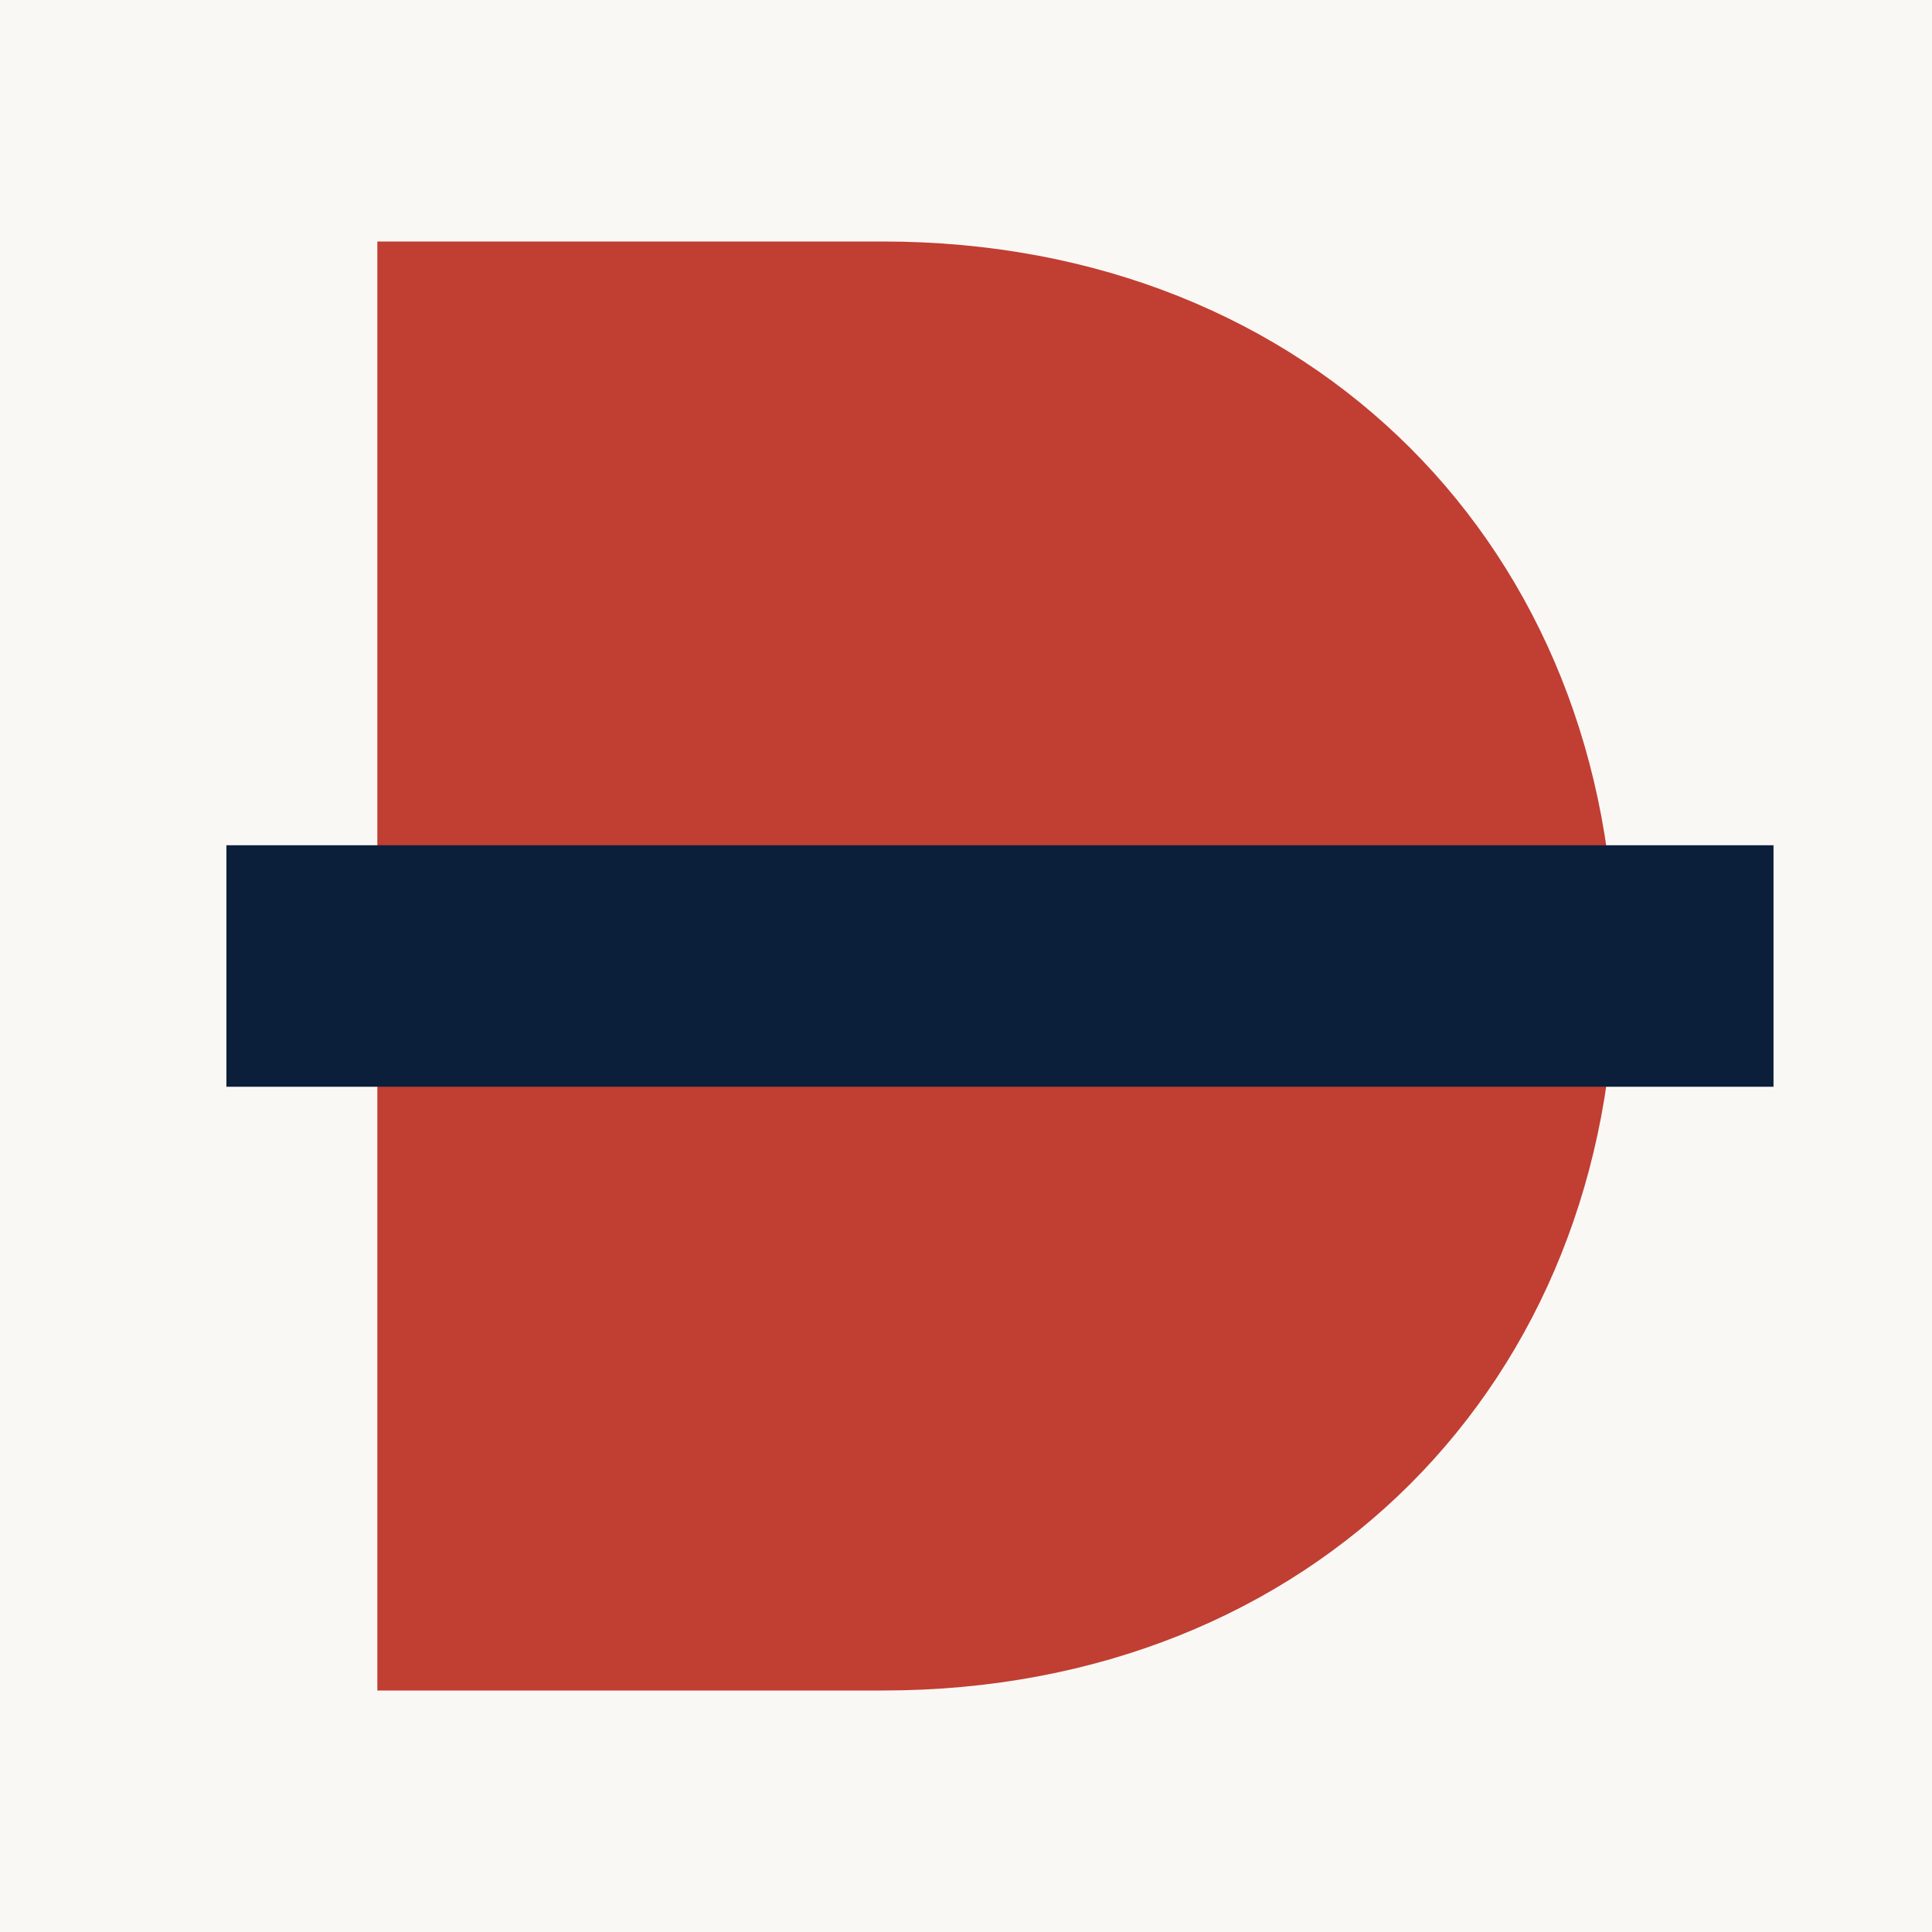
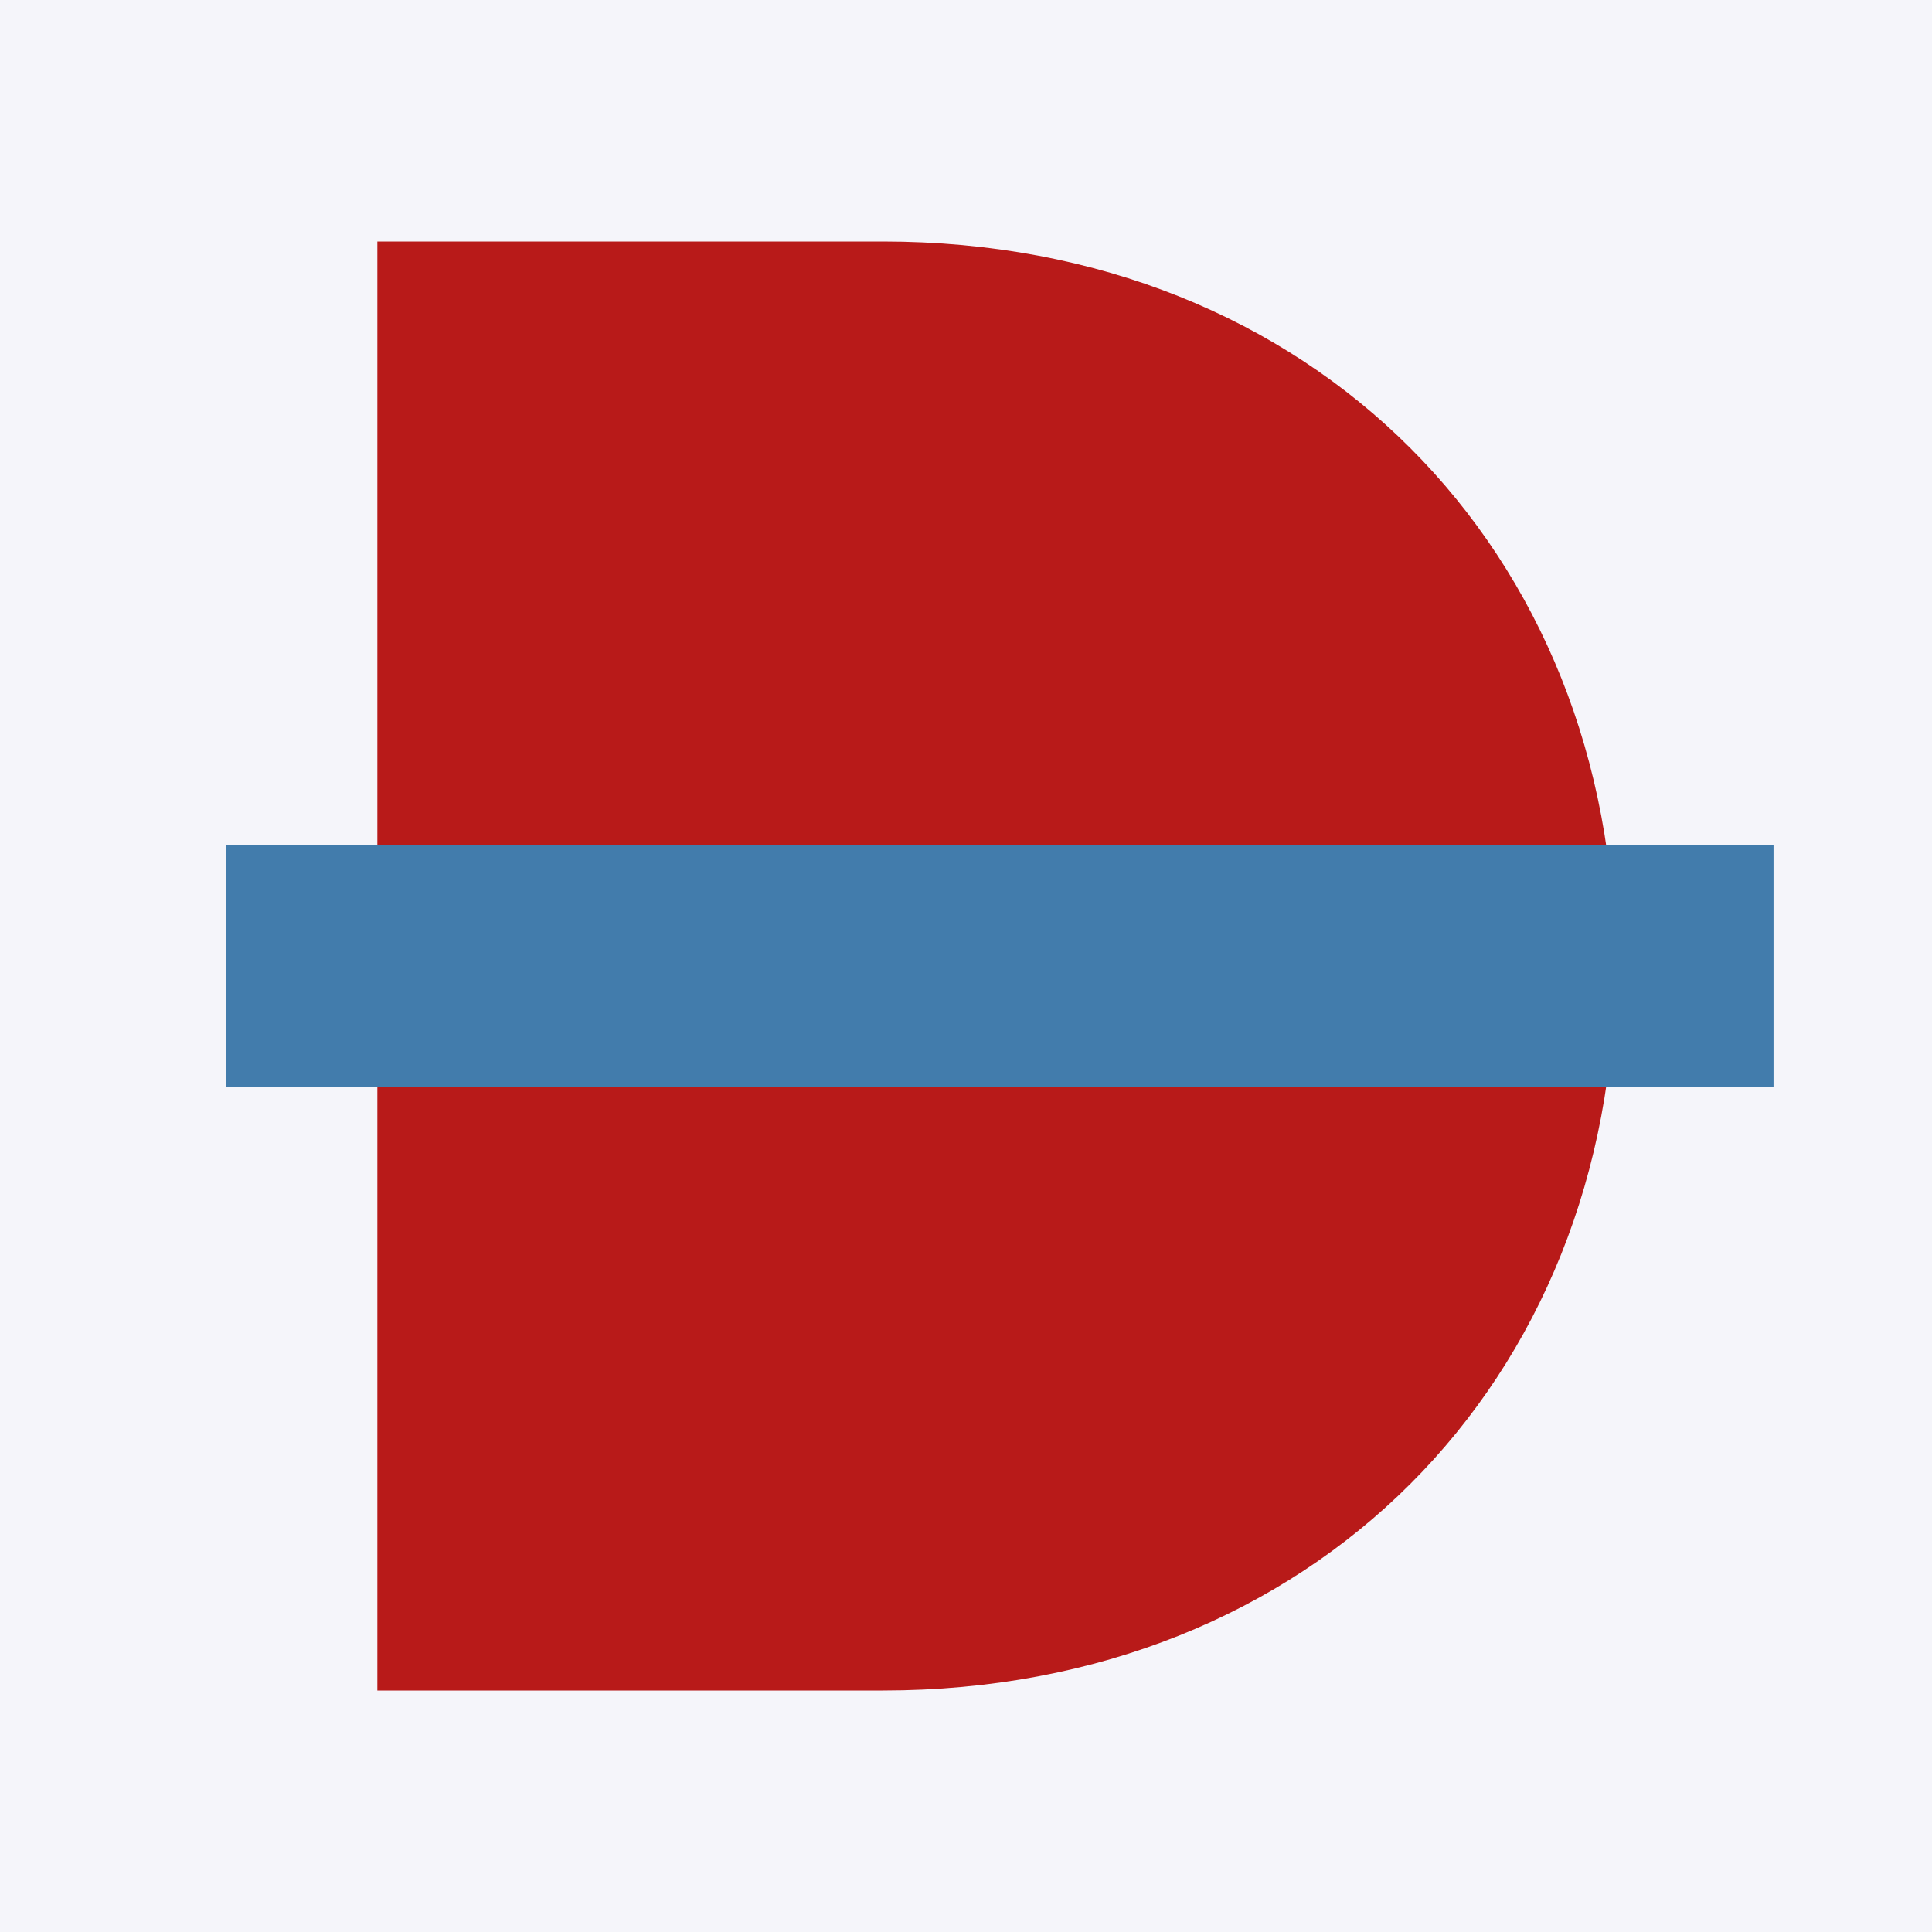
<svg xmlns="http://www.w3.org/2000/svg" width="256" height="256" viewBox="0 0 256 256" role="img" aria-label="Emmanuele Durante">
-   <rect width="256" height="256" fill="#FAF8F5" />
-   <path d="M50 32H117C174 32 214 73 214 128S174 224 117 224H50Z" fill="#C13E32" />
-   <path d="M30 112H235V144H30Z" fill="#0B1F3B" />
+   <rect width="256" height="256" fill="#F5F5FA" />
+   <path d="M50 32H117C174 32 214 73 214 128S174 224 117 224H50Z" fill="#B81A19" />
+   <path d="M30 112H235V144H30Z" fill="#427CAC" />
</svg>
